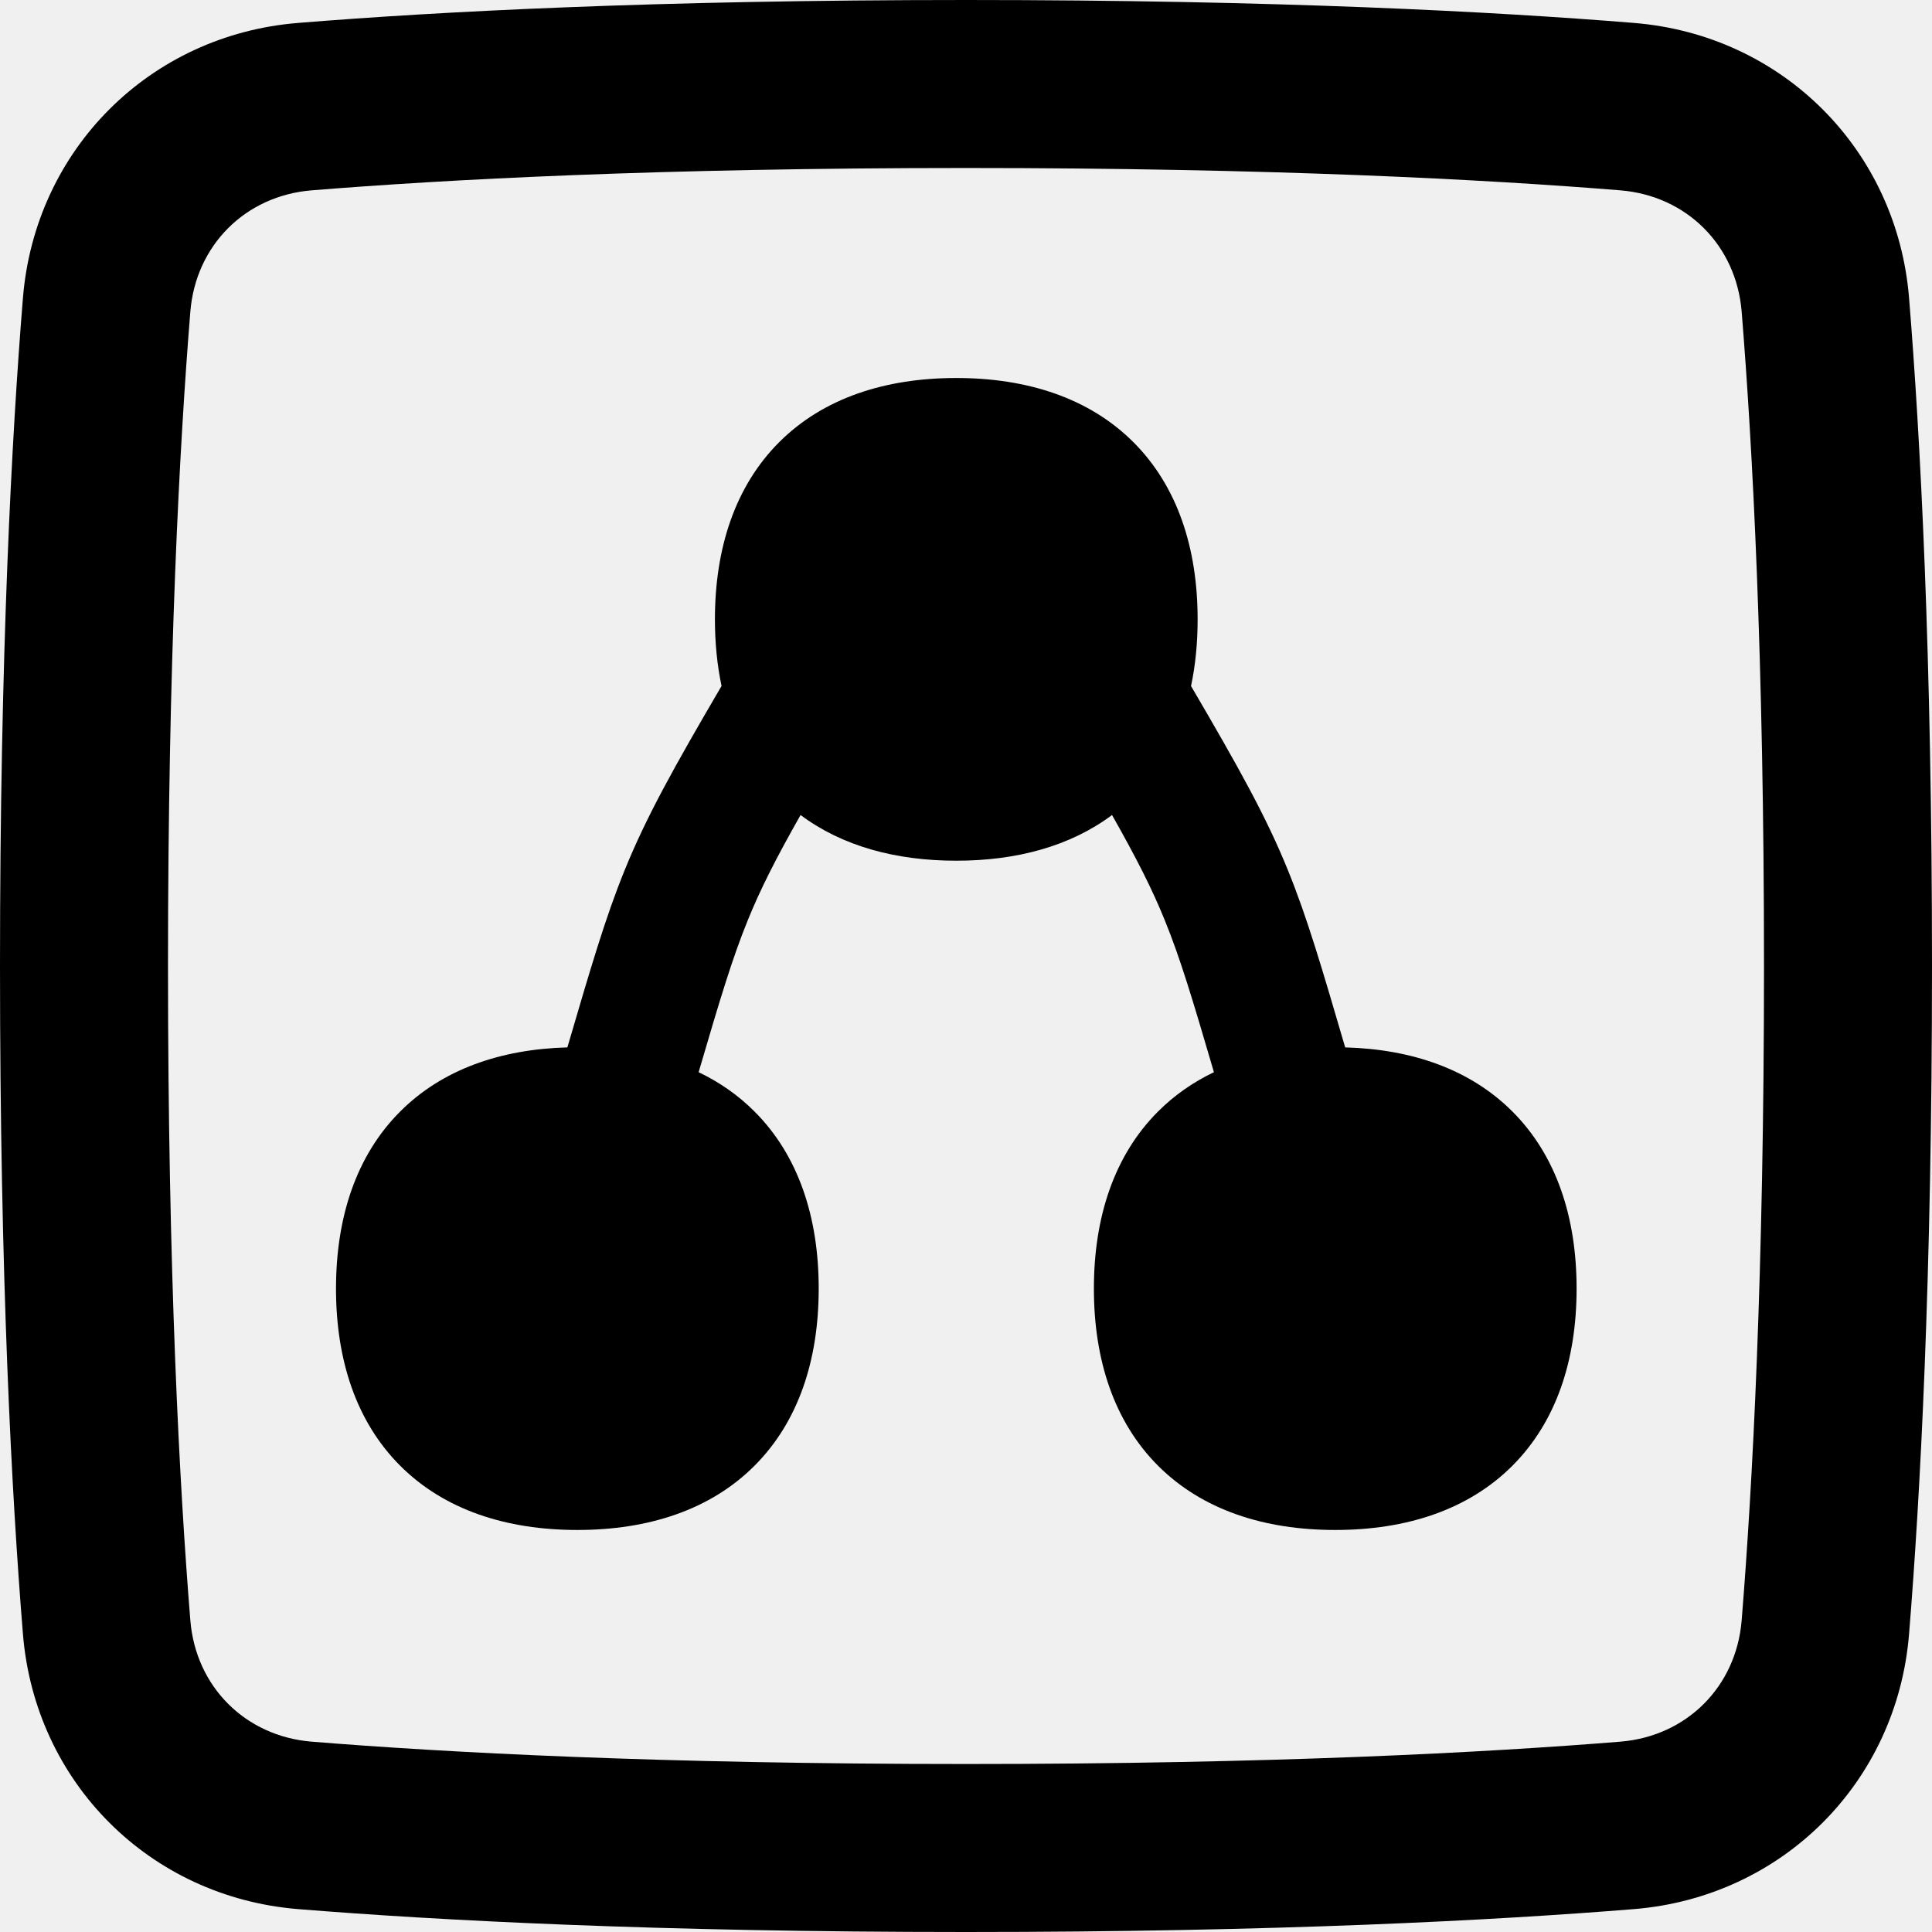
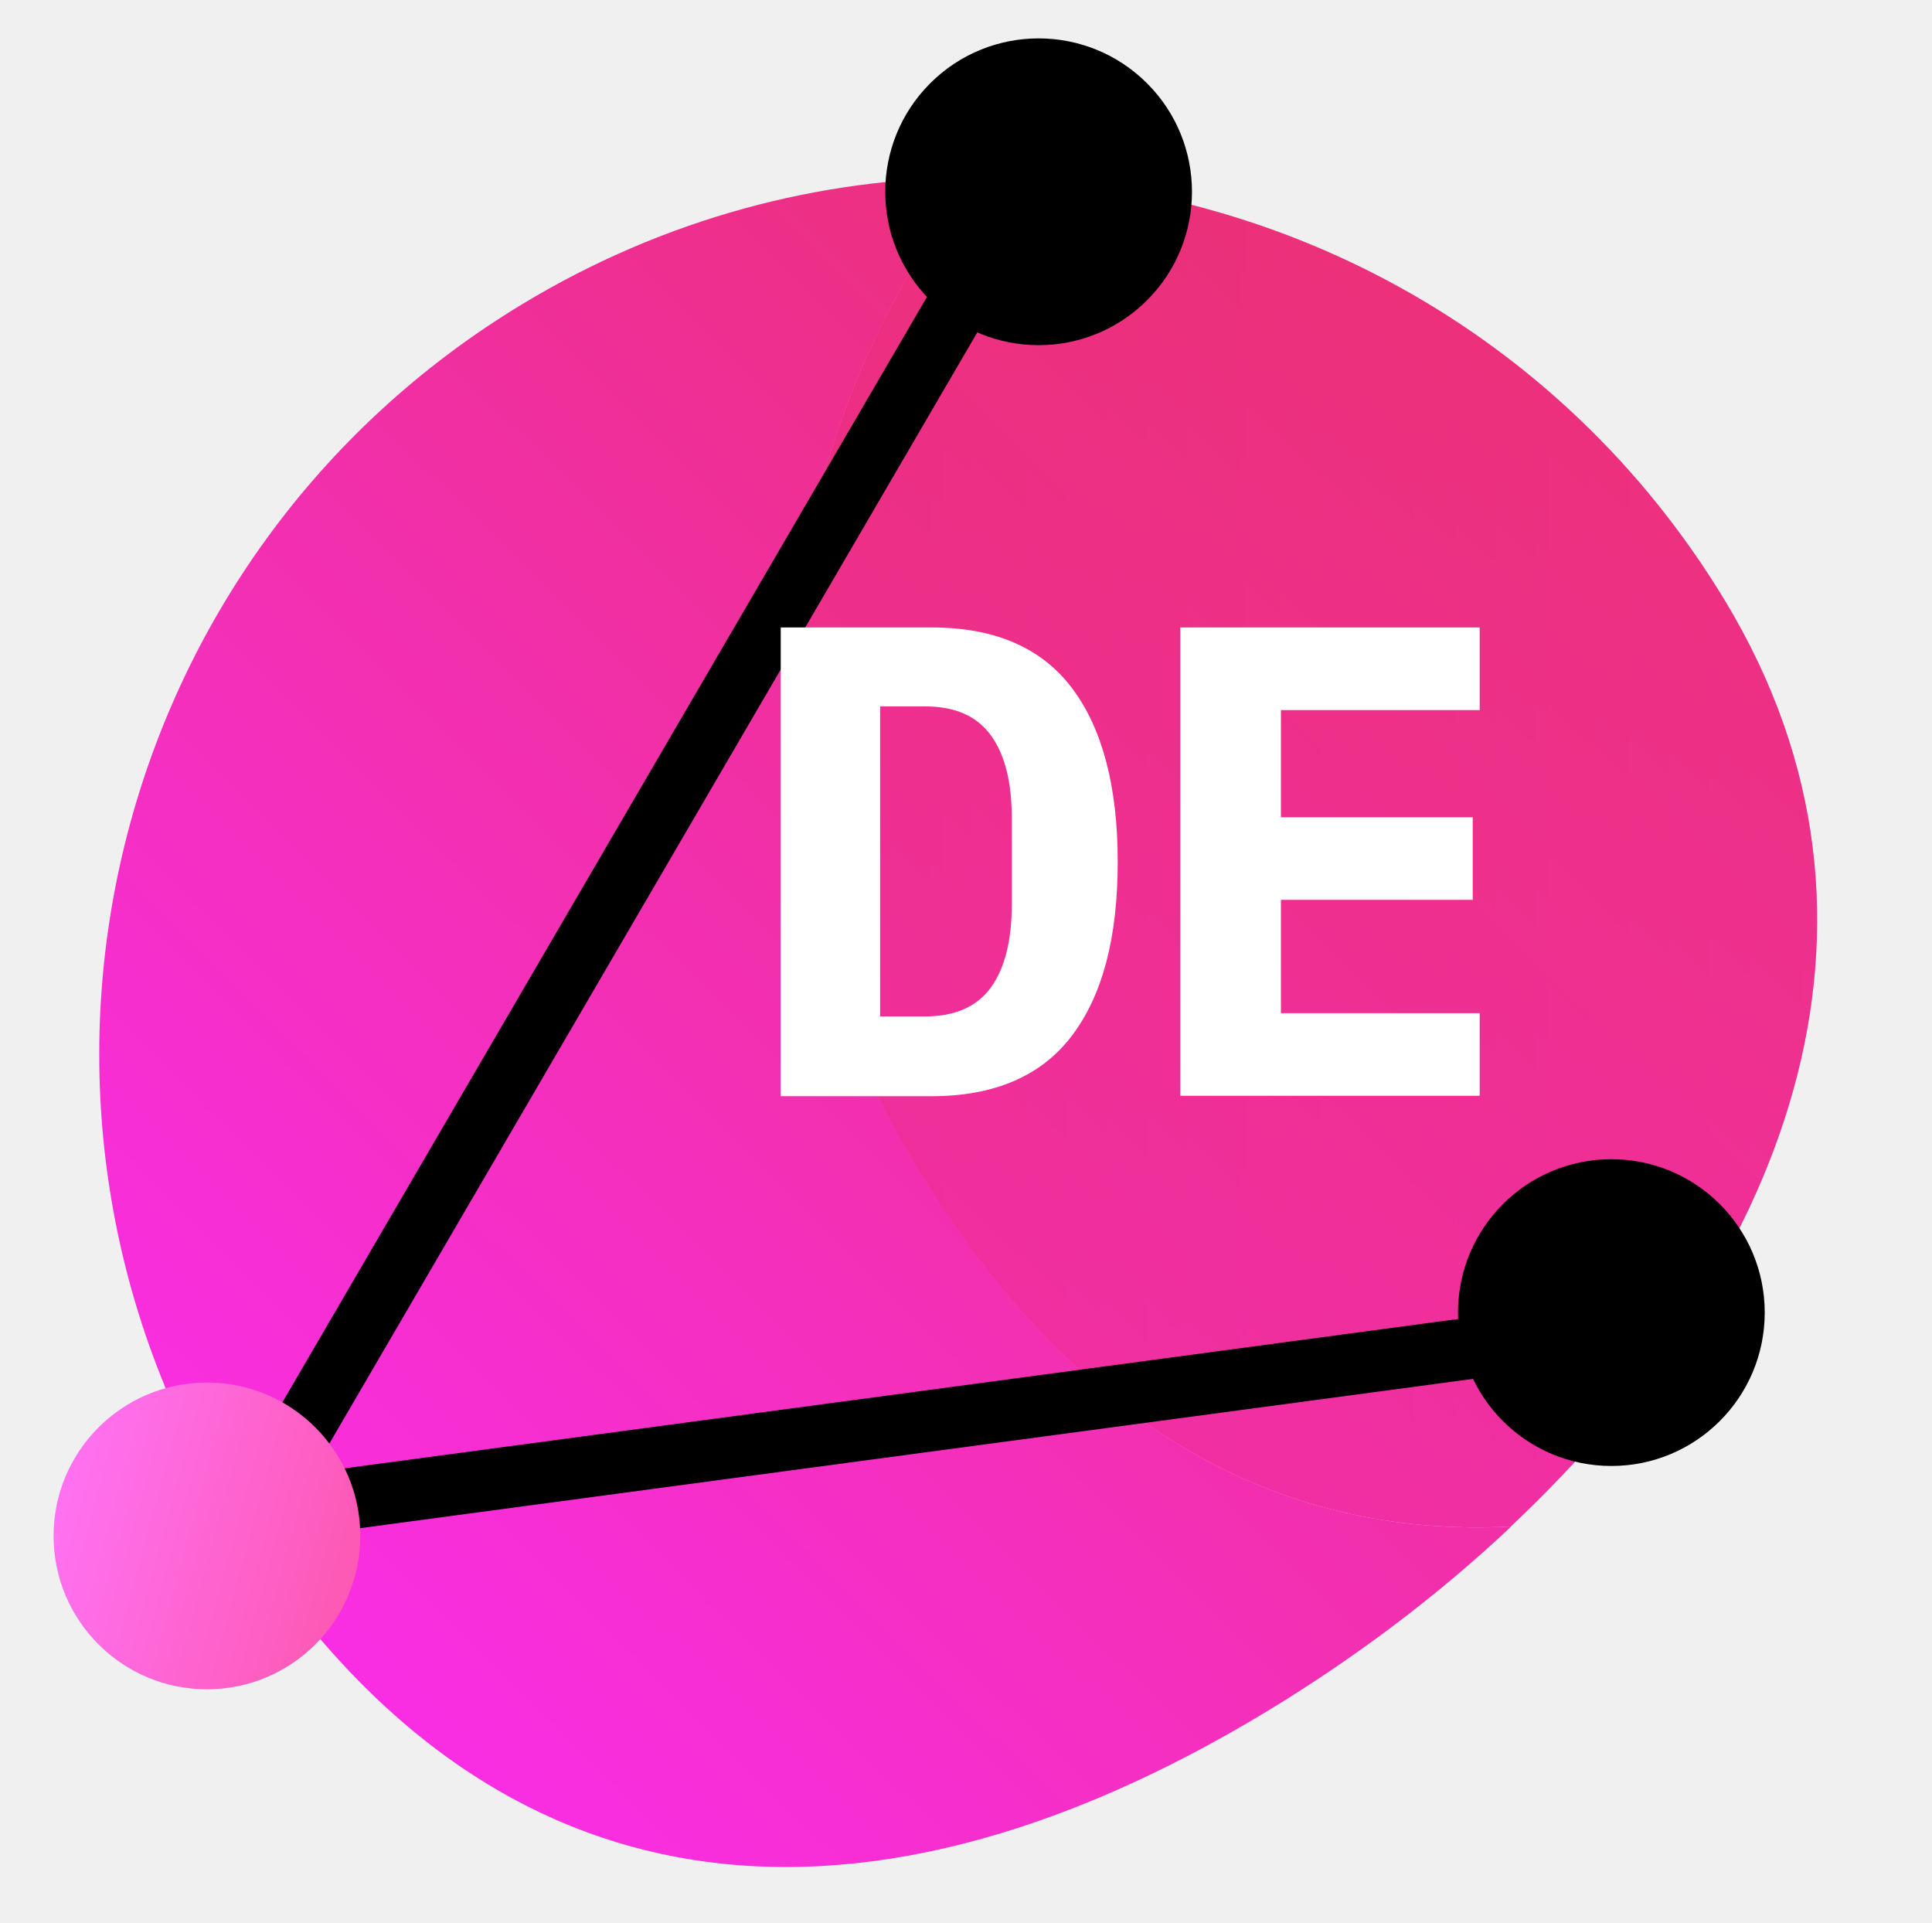
- <svg xmlns="http://www.w3.org/2000/svg" width="46" height="46" viewBox="0 0 46 46" fill="none">
-   <g clip-path="url(#clip0_5920_2073)">
-     <path fill-rule="evenodd" clip-rule="evenodd" d="M45.454 7.095C45.721 10.381 46 15.586 46 23C46 30.414 45.721 35.619 45.454 38.905C45.167 42.437 42.437 45.167 38.905 45.455C35.619 45.721 30.414 46 23 46C15.586 46 10.381 45.721 7.095 45.455C3.563 45.167 0.833 42.437 0.546 38.905C0.279 35.619 -3.241e-07 30.414 0 23C3.24e-07 15.586 0.279 10.381 0.546 7.095C0.833 3.563 3.563 0.832 7.095 0.546C10.381 0.279 15.586 -2.32406e-06 23 0C30.414 3.24086e-07 35.619 0.279 38.905 0.546C42.437 0.833 45.167 3.563 45.454 7.095ZM42 23C42 15.686 41.725 10.59 41.468 7.419C41.339 5.841 40.159 4.661 38.581 4.532C35.41 4.275 30.314 4 23 4C15.686 4 10.59 4.275 7.419 4.532C5.841 4.661 4.661 5.841 4.532 7.419C4.275 10.589 4 15.686 4 23C4 30.314 4.275 35.41 4.532 38.581C4.661 40.159 5.841 41.339 7.419 41.468C10.59 41.725 15.686 42 23 42C30.314 42 35.41 41.725 38.581 41.468C40.159 41.339 41.339 40.159 41.468 38.581C41.725 35.41 42 30.314 42 23Z" fill="black" />
+ <svg xmlns="http://www.w3.org/2000/svg" version="1.1" id="Ebene_1" x="0px" y="0px" viewBox="0 0 472.4 470.1" enable-background="new 0 0 472.4 470.1" xml:space="preserve">
+   <g>
+     <g>
+       <linearGradient id="SVGID_1_" gradientUnits="userSpaceOnUse" x1="383.462" y1="381.154" x2="63.462" y2="57.154" gradientTransform="matrix(1 0 0 -1 0 463.6832)">
+         <stop offset="0" style="stop-color:#E93068" />
+         <stop offset="1" style="stop-color:#FA2EE8" />
+       </linearGradient>
+       <path fill="url(#SVGID_1_)" d="M224.2,285.4c-47.1-78-38.7-174,14-242c-37.7,0-75.8,10-110.4,30.9C26.4,135.5-6,267.2,55.2,368.4    c61.2,101.3,153.2,111.2,254.4,50.1c21.6-13.1,41.9-28.3,59.9-45.3C312.5,376.2,262.4,348.6,224.2,285.4z" />
+       <linearGradient id="SVGID_00000034048672973175189070000012911611759882700710_" gradientUnits="userSpaceOnUse" x1="406.113" y1="358.783" x2="86.113" y2="34.783" gradientTransform="matrix(1 0 0 -1 0 463.6832)">
+         <stop offset="0" style="stop-color:#E93068" />
+         <stop offset="1" style="stop-color:#FA2EE8" />
+       </linearGradient>
+       <path fill="url(#SVGID_00000034048672973175189070000012911611759882700710_)" d="M421.8,146.9C381.5,80.2,310.7,43.4,238.1,43.4    c-52.6,68-61.1,164-14,242c38.2,63.2,88.4,90.8,145.3,87.8C435.6,311,469.9,226.5,421.8,146.9z" />
+       <linearGradient id="SVGID_00000146486279285611958570000016933008104954910874_" gradientUnits="userSpaceOnUse" x1="193.253" y1="208.444" x2="613.309" y2="208.444">
+         <stop offset="0" style="stop-color:#E93068" />
+         <stop offset="1" style="stop-color:#FA2EE8" />
+       </linearGradient>
+       <path opacity="0.31" fill="url(#SVGID_00000146486279285611958570000016933008104954910874_)" d="M421.8,146.9    C381.5,80.2,310.7,43.4,238.1,43.4c-52.6,68-61.1,164-14,242c38.2,63.2,88.4,90.8,145.3,87.8C435.6,311,469.9,226.5,421.8,146.9z" />
+     </g>
  </g>
-   <path fill-rule="evenodd" clip-rule="evenodd" d="M36.009 26.464C37.058 27.512 37.538 28.986 37.538 30.681C37.538 32.377 37.058 33.85 36.009 34.899C34.96 35.948 33.487 36.428 31.791 36.428C30.096 36.428 28.622 35.948 27.573 34.899C26.525 33.85 26.045 32.377 26.045 30.681C26.045 28.986 26.525 27.512 27.573 26.464C27.962 26.075 28.409 25.765 28.903 25.528C28.39 23.778 28.1 22.812 27.731 21.906C27.432 21.171 27.076 20.465 26.477 19.405C25.483 20.148 24.205 20.493 22.769 20.493C21.332 20.493 20.055 20.148 19.061 19.405C18.461 20.465 18.105 21.171 17.806 21.906C17.437 22.812 17.147 23.778 16.634 25.528C17.129 25.765 17.576 26.075 17.964 26.464C19.013 27.512 19.493 28.986 19.493 30.681C19.493 32.377 19.013 33.85 17.964 34.899C16.916 35.948 15.442 36.428 13.747 36.428C12.051 36.428 10.578 35.948 9.529 34.899C8.48 33.85 8 32.377 8 30.681C8 28.986 8.48 27.512 9.529 26.464C10.528 25.464 11.914 24.981 13.509 24.938C14.066 23.037 14.417 21.837 14.875 20.713C15.389 19.45 16.028 18.301 17.172 16.346C17.175 16.342 17.177 16.338 17.18 16.334C17.074 15.833 17.022 15.302 17.022 14.746C17.022 13.051 17.503 11.578 18.551 10.529C19.6 9.48 21.073 9 22.769 9C24.464 9 25.938 9.48 26.987 10.529C28.035 11.578 28.515 13.051 28.515 14.746C28.515 15.302 28.464 15.834 28.358 16.334C28.36 16.337 28.361 16.34 28.363 16.343C29.508 18.299 30.148 19.448 30.662 20.712C31.12 21.837 31.472 23.037 32.028 24.938C33.624 24.981 35.009 25.464 36.009 26.464Z" fill="black" />
-   <defs>
-     <clipPath id="clip0_5920_2073">
-       <rect width="46" height="46" fill="white" />
-     </clipPath>
-   </defs>
+   <g>
+     <circle cx="394" cy="320.9" r="37.5" />
+     <path fill="none" stroke="#000000" stroke-width="15" d="M247.4,51.9L59.5,374.1" />
+     <ellipse transform="matrix(0.7071 -0.7071 0.7071 0.7071 41.189 193.3274)" cx="254" cy="46.9" rx="37.5" ry="37.5" />
+     <path fill="none" stroke="#000000" stroke-width="15" d="M390.3,325.5l-305.7,41" />
+     <linearGradient id="SVGID_00000149349619557292933980000005811531336367483574_" gradientUnits="userSpaceOnUse" x1="-134.844" y1="404.74" x2="-277.603" y2="363.965" gradientTransform="matrix(-0.8557 -0.5175 -0.5175 0.8557 106.8076 -50.959)">
+       <stop offset="0" style="stop-color:#FF72F3" />
+       <stop offset="1" style="stop-color:#FB4179" />
+     </linearGradient>
+     <circle fill="url(#SVGID_00000149349619557292933980000005811531336367483574_)" cx="50.6" cy="375.5" r="37.5" />
+   </g>
+   <path fill="#FFFFFF" d="M190.9,153.4h36.9c15.4,0,26.8,4.9,34.3,14.8c7.4,9.8,11.2,24,11.2,42.5s-3.7,32.6-11.2,42.5  c-7.4,9.8-18.9,14.8-34.3,14.8h-36.9V153.4z M226.2,248.5c7.3,0,12.7-2.4,16.1-7.1s5.1-11.5,5.1-20.5v-20.8c0-8.9-1.7-15.6-5.1-20.3  s-8.7-7.1-16.1-7.1h-11v75.8H226.2z M288.6,267.9V153.4h73.2v20.2h-48.6v26.2h46.9V220h-46.9v27.7h48.6v20.2H288.6z" />
</svg>
